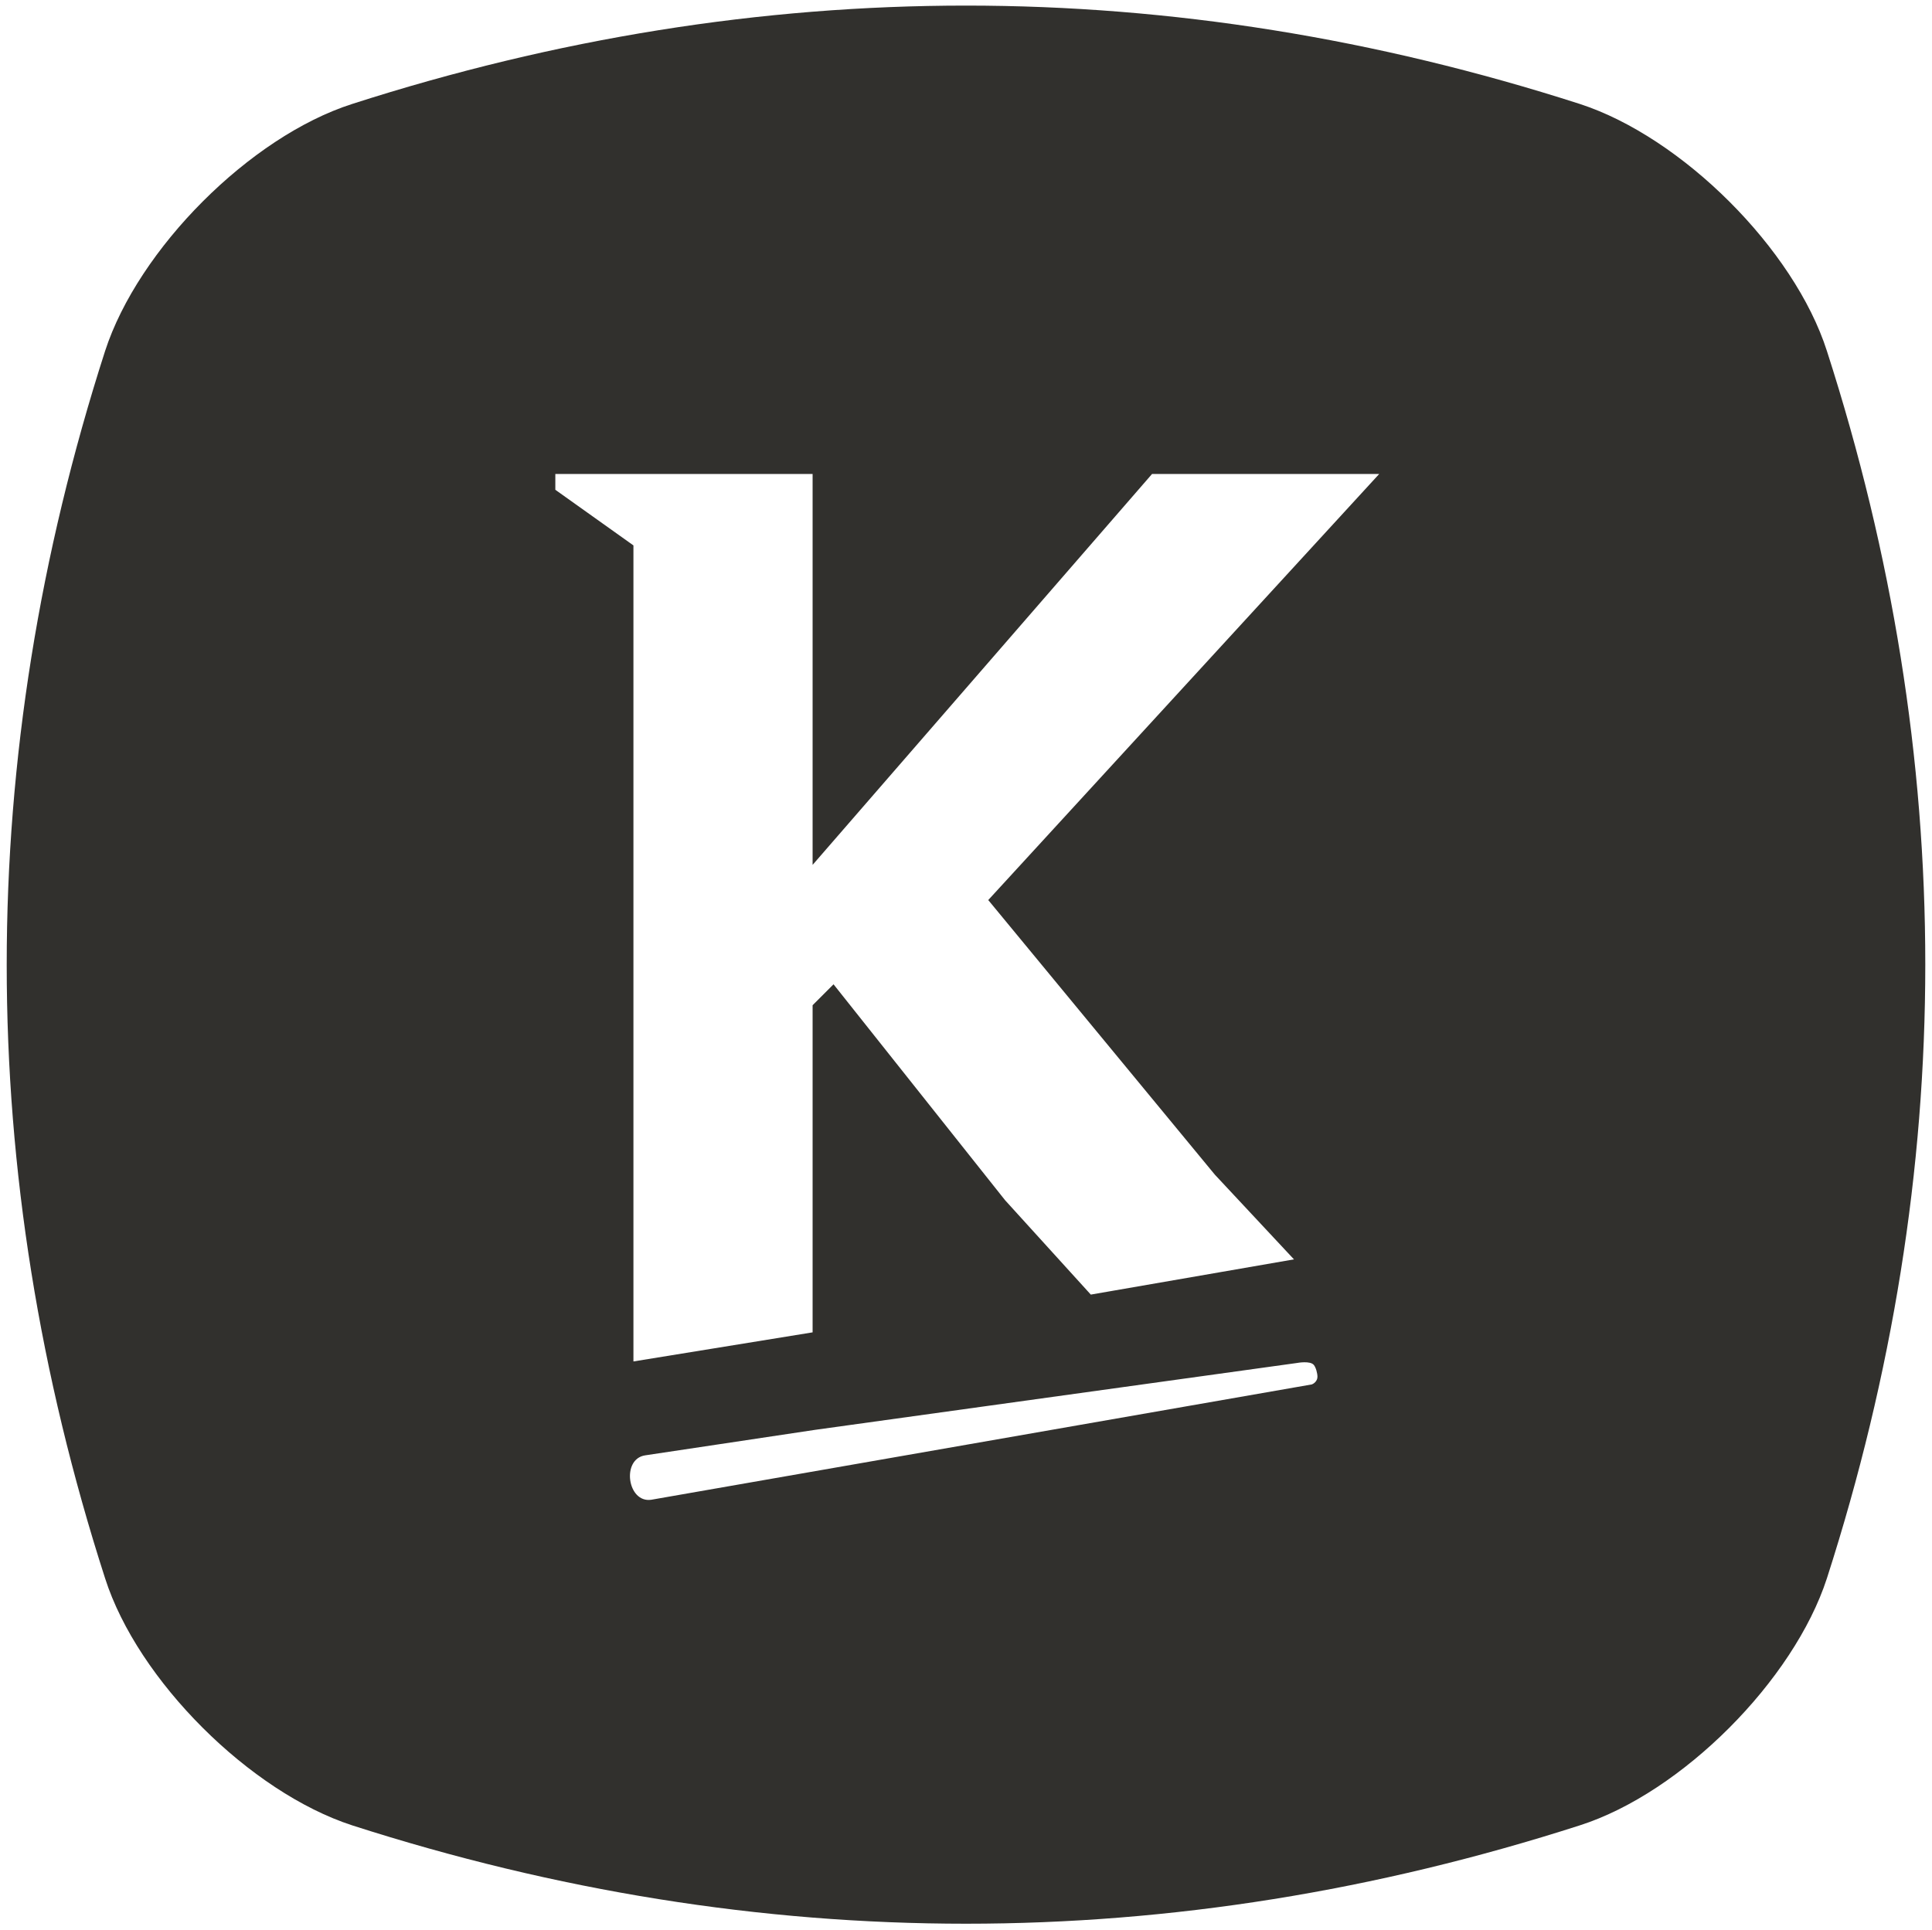
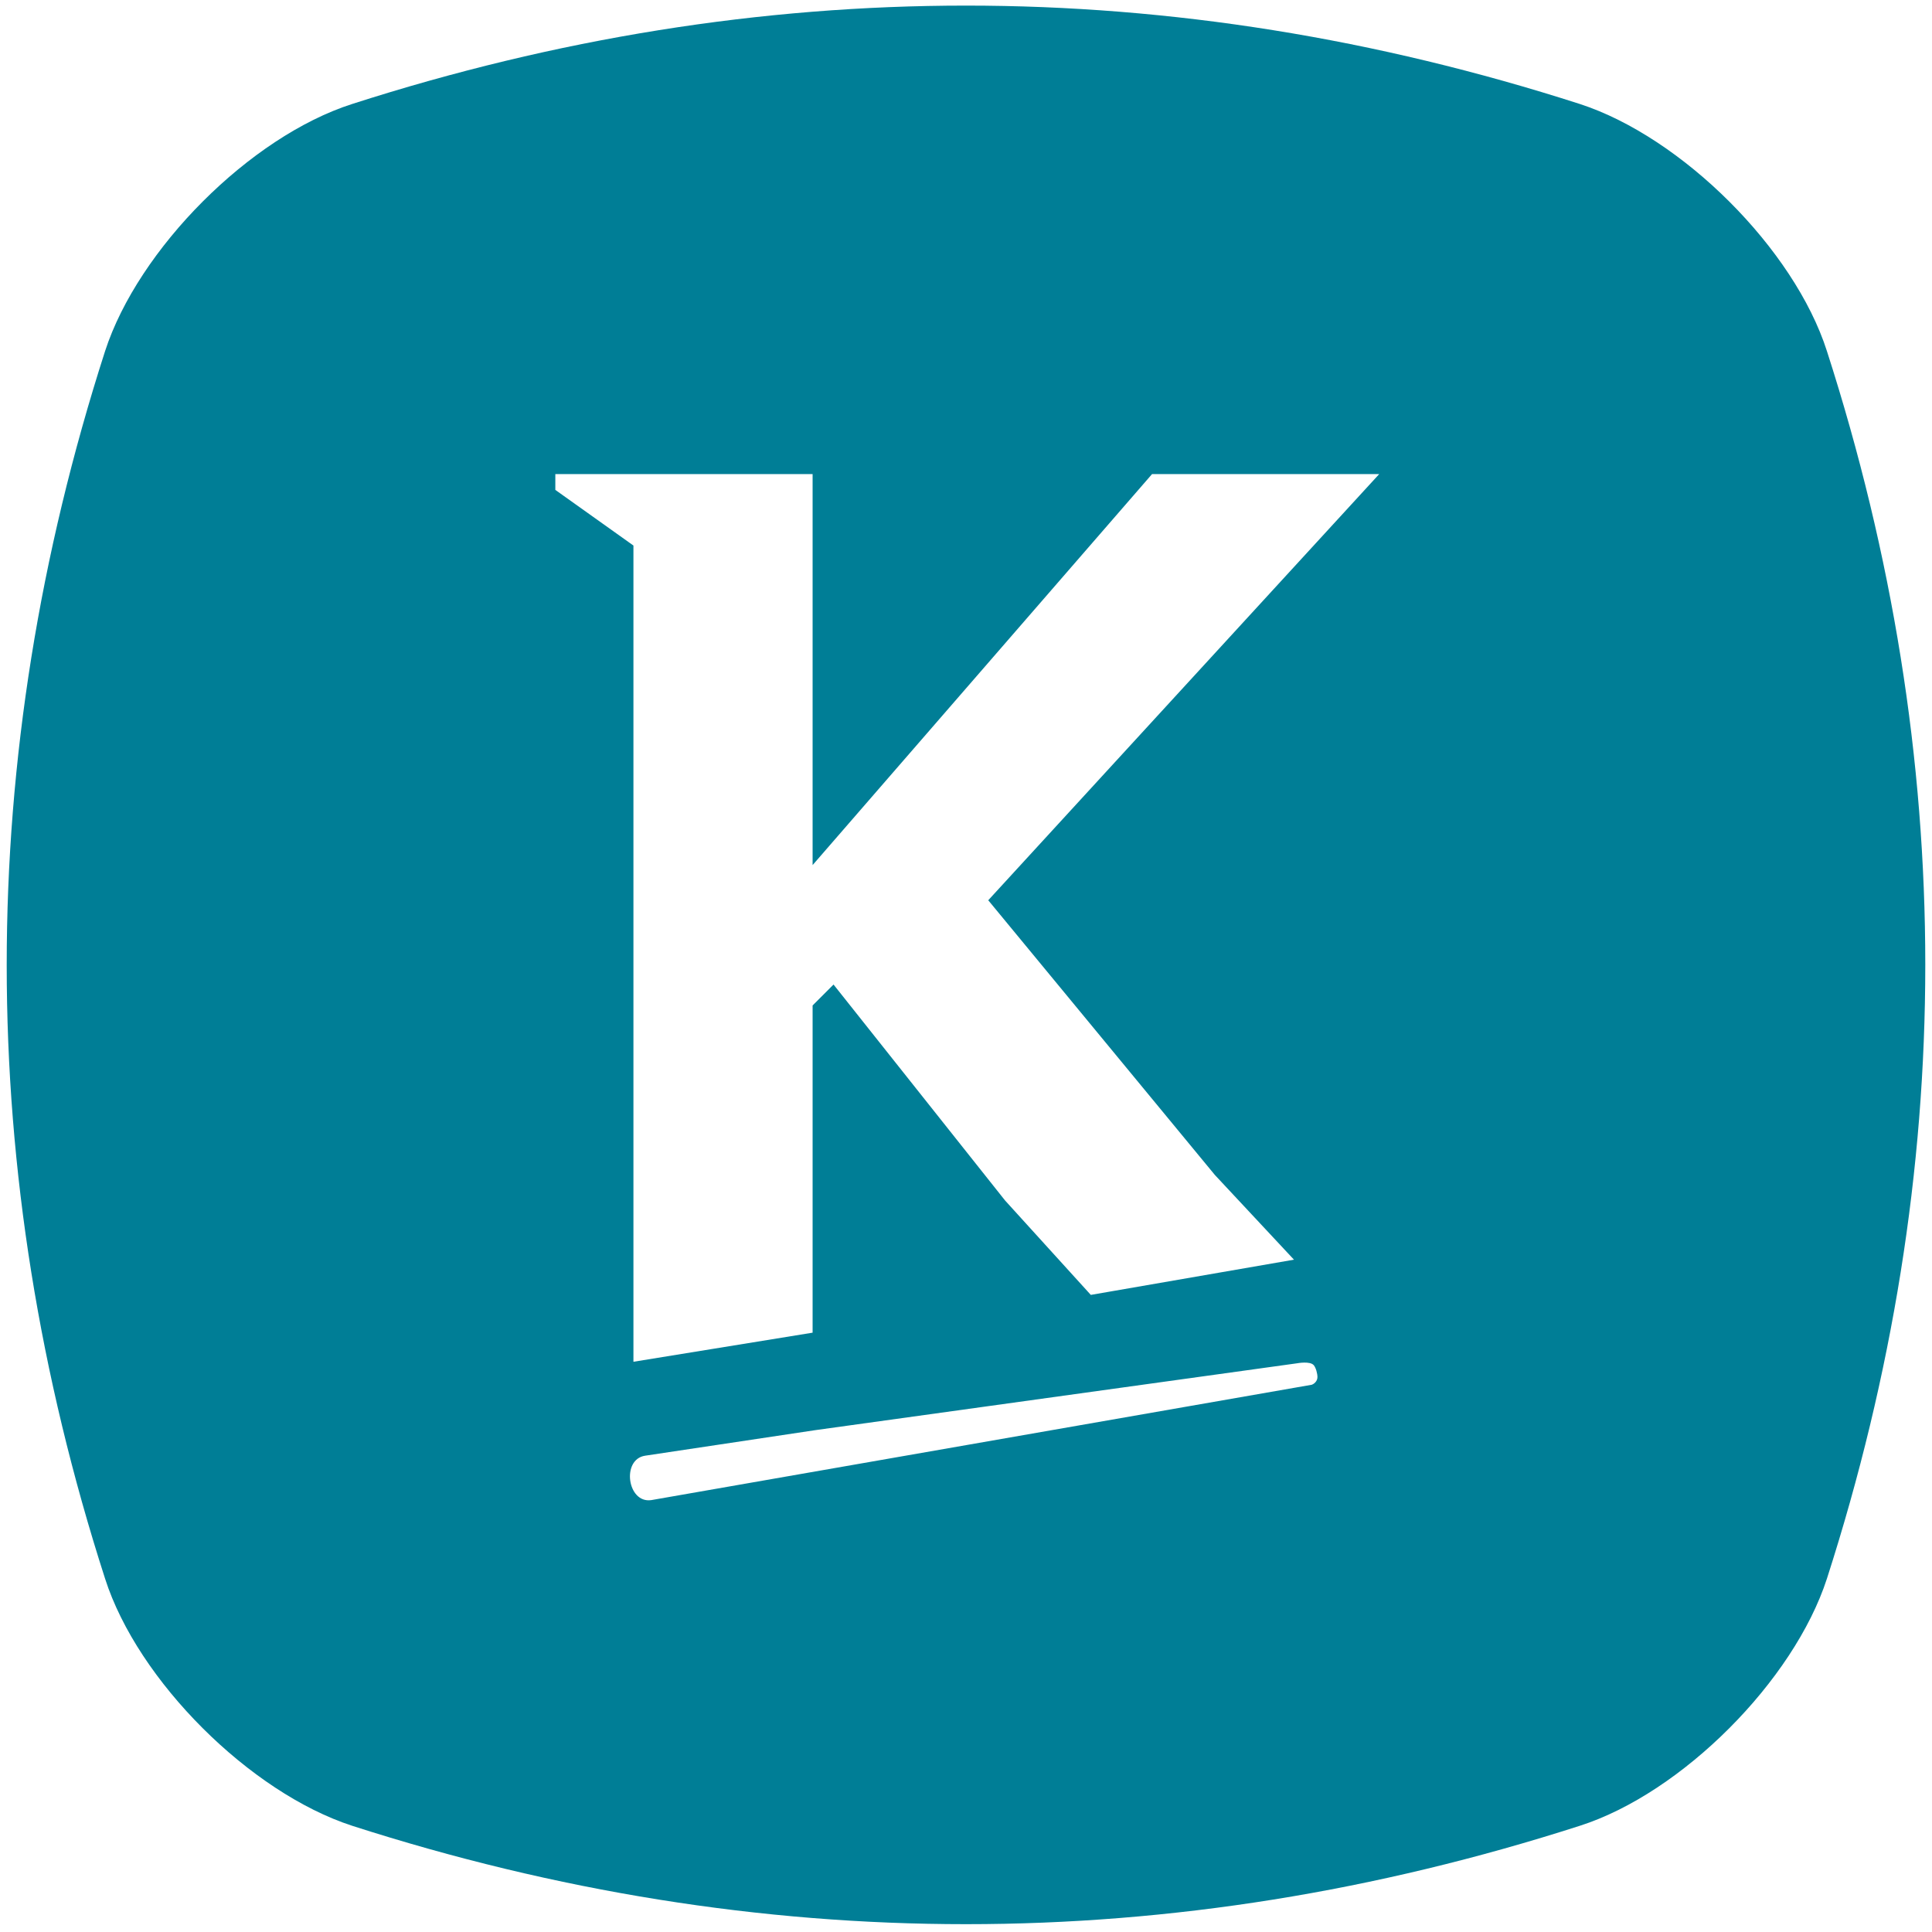
- <svg xmlns="http://www.w3.org/2000/svg" width="1727" height="1725" viewBox="0 0 1727 1725" fill="none">
-   <style>path{fill:#31302D}@media (prefers-color-scheme: dark){path{fill:#F5F4F2}}</style>
-   <path d="M1633.05 313.8C1603.85 222.541 1503.46 122.611 1412.2 92.952C1047.62 -24.317 679.383 -24.317 314.8 92.952C223.541 122.155 123.611 222.541 93.952 313.8C-23.317 678.383 -23.317 1047.07 93.952 1411.2C123.155 1502.46 223.541 1602.39 314.8 1632.05C679.383 1749.32 1047.62 1749.32 1412.2 1632.05C1503.46 1602.85 1603.39 1502.46 1633.05 1411.2C1750.32 1046.62 1750.32 677.927 1633.05 313.8ZM1172.64 1237.81L582.192 1340.93C560.746 1344.12 555.27 1304.43 576.716 1301.23L728.664 1278.42L1159.41 1218.64C1159.41 1218.64 1171.27 1216.36 1174.47 1220.47C1176.29 1222.75 1177.66 1227.77 1177.66 1230.96C1177.66 1235.07 1174.01 1237.35 1172.64 1237.81ZM883.805 805.234L1085.95 1050.27L1156.67 1126.01L975.065 1157.5L898.407 1073.08L745.09 880.067L726.382 898.776V1191.26L566.221 1217.27V487.65L496.407 437.914V423.768H726.382V773.294L1029.82 423.768H1232.87L883.349 804.778L883.805 805.234Z" />
+ <svg xmlns="http://www.w3.org/2000/svg" width="317" height="317" viewBox="0 0 317 317" fill="none">
+   <path d="M299.755 57.6C294.394 40.849 275.968 22.506 259.217 17.062C192.296 -4.463 124.704 -4.463 57.783 17.062C41.032 22.422 22.689 40.849 17.245 57.6C-4.28 124.521 -4.28 192.196 17.245 259.033C22.606 275.785 41.032 294.127 57.783 299.571C124.704 321.097 192.296 321.097 259.217 299.571C275.968 294.211 294.311 275.785 299.755 259.033C321.28 192.112 321.28 124.437 299.755 57.6ZM215.245 227.206L106.864 246.135C102.928 246.721 101.923 239.434 105.859 238.848L133.75 234.66L212.816 223.688C212.816 223.688 214.993 223.27 215.58 224.023C215.915 224.442 216.166 225.363 216.166 225.95C216.166 226.704 215.496 227.122 215.245 227.206ZM162.227 147.805L199.331 192.782L212.313 206.686L178.978 212.465L164.907 196.97L136.765 161.541L133.331 164.975V218.663L103.933 223.437V89.511L91.118 80.382V77.785H133.331V141.942L189.029 77.785H226.301L162.143 147.721L162.227 147.805Z" fill="#007E96" />
</svg>
